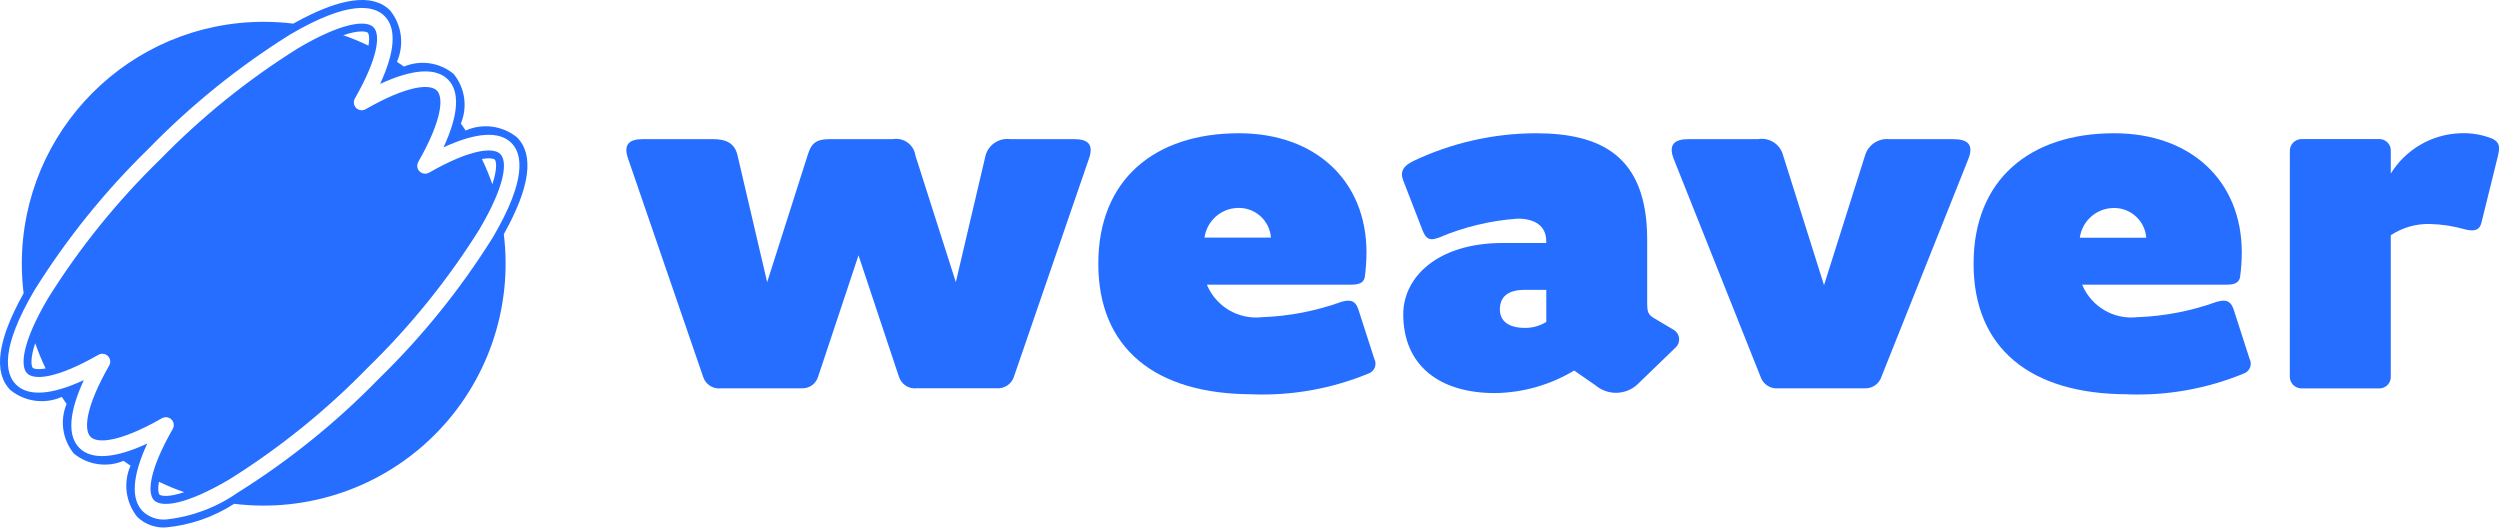
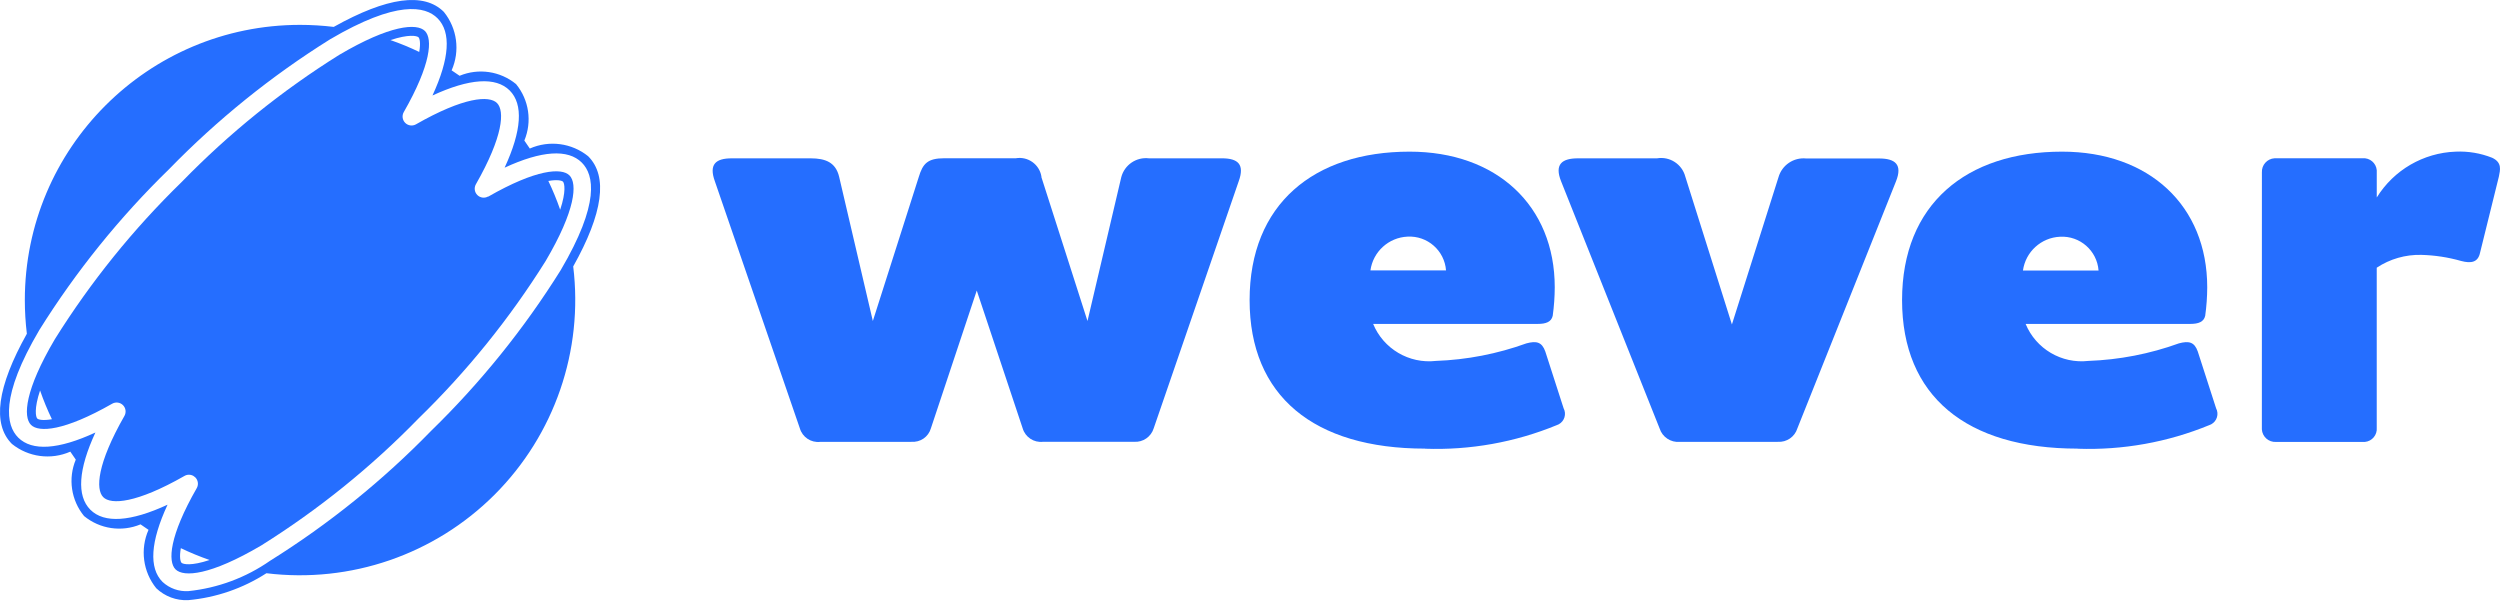
- <svg xmlns="http://www.w3.org/2000/svg" width="140" height="29.557" viewBox="0 0 140 29.557">
+ <svg xmlns="http://www.w3.org/2000/svg" width="123.049" height="29.542" viewBox="0 0 123.049 29.542">
  <defs>
    <clipPath id="clip-path">
-       <rect id="Rectangle_15" data-name="Rectangle 15" width="140" height="29.557" transform="translate(0 0)" fill="none" />
+       <rect id="Rectangle_2" data-name="Rectangle 2" width="123.049" height="29.542" transform="translate(0 0)" fill="none" />
    </clipPath>
  </defs>
-   <g id="Group_2" data-name="Group 2" transform="translate(0 0)">
-     <g id="Group_1" data-name="Group 1" transform="translate(0 0)" clip-path="url(#clip-path)">
-       <path id="Path_1" data-name="Path 1" d="M32.336,18.967H27.85a.933.933,0,0,1-1-.664L22.666,6.14c-.3-.83.034-1.129.832-1.129h3.887c.731,0,1.23.2,1.395.9l1.662,7.111L32.7,5.941c.2-.664.432-.93,1.263-.93h3.522a1.091,1.091,0,0,1,1.263.93l2.259,7.078,1.662-7.078a1.257,1.257,0,0,1,1.362-.93h3.589c.8,0,1.13.3.83,1.129L44.266,18.3a.943.943,0,0,1-.964.664H38.816a.933.933,0,0,1-1-.664l-2.259-6.78L33.3,18.3a.917.917,0,0,1-.964.664" transform="translate(12.519 2.78)" fill="#256eff" />
-       <path id="Path_2" data-name="Path 2" d="M48.193,19.417c-5.483,0-8.64-2.591-8.64-7.31S42.71,4.8,47.427,4.8c4.287,0,7.145,2.659,7.145,6.679a10.423,10.423,0,0,1-.1,1.4c-.067.3-.333.4-.731.4H45.633A2.98,2.98,0,0,0,48.724,15.1a14.63,14.63,0,0,0,4.452-.863c.5-.134.765-.067.931.4l.9,2.791a.586.586,0,0,1-.333.832,15.592,15.592,0,0,1-6.48,1.162M45.5,10.645h3.721a1.8,1.8,0,0,0-1.894-1.662A1.931,1.931,0,0,0,45.5,10.645" transform="translate(21.952 2.662)" fill="#256eff" />
-       <path id="Path_3" data-name="Path 3" d="M63.655,18.885a1.775,1.775,0,0,1-2.325.033l-1.2-.83a8.828,8.828,0,0,1-4.419,1.263c-3.189,0-5.15-1.594-5.15-4.419,0-2.026,1.861-3.987,5.582-3.987h2.426v-.1c0-.83-.6-1.263-1.6-1.263a13.728,13.728,0,0,0-4.419,1.064c-.532.2-.731.065-.93-.466L50.564,7.454c-.2-.5,0-.83.564-1.1A16.134,16.134,0,0,1,57.973,4.8c3.656,0,6.248,1.263,6.248,5.948V14.3c0,.532.067.666.4.865l1.064.631a.625.625,0,0,1,.1,1.029Zm-5.083-3.522V13.569h-1.2c-.964,0-1.4.4-1.4,1.1,0,.631.465,1.031,1.4,1.031a2.243,2.243,0,0,0,1.2-.333" transform="translate(28.021 2.662)" fill="#256eff" />
-       <path id="Path_4" data-name="Path 4" d="M70.992,18.967H66.173a.957.957,0,0,1-1-.664L60.325,6.14c-.331-.83.034-1.129.832-1.129h3.887a1.23,1.23,0,0,1,1.395.9l2.294,7.277,2.292-7.245a1.282,1.282,0,0,1,1.364-.93h3.587c.8,0,1.163.3.832,1.129L71.956,18.3a.942.942,0,0,1-.964.664" transform="translate(33.412 2.78)" fill="#256eff" />
-       <path id="Path_5" data-name="Path 5" d="M79.714,19.417c-5.483,0-8.64-2.591-8.64-7.31S74.231,4.8,78.949,4.8c4.287,0,7.145,2.659,7.145,6.679a10.423,10.423,0,0,1-.1,1.4c-.067.3-.333.4-.731.4H77.154A2.98,2.98,0,0,0,80.245,15.1a14.63,14.63,0,0,0,4.452-.863c.5-.134.765-.067.931.4l.9,2.791a.586.586,0,0,1-.333.832,15.591,15.591,0,0,1-6.48,1.162m-2.692-8.772h3.721a1.8,1.8,0,0,0-1.894-1.662,1.931,1.931,0,0,0-1.827,1.662" transform="translate(39.446 2.662)" fill="#256eff" />
-       <path id="Path_6" data-name="Path 6" d="M82.464,5.826a.663.663,0,0,1,.7-.7h4.253a.646.646,0,0,1,.7.7v1.23A4.773,4.773,0,0,1,92,4.8a4.327,4.327,0,0,1,1.794.3c.5.233.4.6.333.93L93.2,9.781c-.1.465-.431.532-.93.4a7.891,7.891,0,0,0-1.961-.3,3.8,3.8,0,0,0-2.193.631v7.876a.645.645,0,0,1-.7.7H83.162a.661.661,0,0,1-.7-.7Z" transform="translate(45.767 2.662)" fill="#256eff" />
-       <path id="Path_7" data-name="Path 7" d="M23.55,9.2a.441.441,0,0,1-.6-.6C24.3,6.235,24.374,4.985,23.993,4.6S22.359,4.295,20,5.648a.441.441,0,0,1-.6-.6c1.354-2.362,1.427-3.612,1.045-3.995-.4-.4-1.718-.3-4.219,1.174A41.5,41.5,0,0,0,8.478,8.478a41.5,41.5,0,0,0-6.253,7.744C.749,18.722.651,20.041,1.051,20.44c.383.383,1.633.308,3.995-1.045a.441.441,0,0,1,.6.6C4.295,22.359,4.222,23.609,4.6,23.992S6.235,24.3,8.6,22.949a.434.434,0,0,1,.219-.059.442.442,0,0,1,.384.661c-1.354,2.362-1.427,3.612-1.045,3.995.4.4,1.718.3,4.219-1.174a41.611,41.611,0,0,0,7.744-6.253,41.611,41.611,0,0,0,6.253-7.744c1.476-2.5,1.574-3.819,1.174-4.219-.383-.383-1.633-.309-3.995,1.045M1.364,20.128c-.076-.076-.163-.48.137-1.381a13.448,13.448,0,0,0,.583,1.415c-.448.079-.669.019-.72-.034m7.1,7.1c-.053-.053-.114-.272-.034-.72a13.448,13.448,0,0,0,1.415.583c-.9.3-1.3.213-1.381.137M20.128,1.364c.053.051.114.272.034.72A13.123,13.123,0,0,0,18.747,1.5c.9-.3,1.3-.213,1.381-.137M27.1,9.849a13.449,13.449,0,0,0-.583-1.415c.448-.079.667-.019.72.034.076.076.163.48-.137,1.381" transform="translate(0.471 0.471)" fill="#256eff" />
-       <path id="Path_8" data-name="Path 8" d="M28.952,7.691a2.783,2.783,0,0,0-2.875-.381c-.087-.132-.177-.264-.269-.393A2.727,2.727,0,0,0,25.4,4.138a2.727,2.727,0,0,0-2.779-.409c-.129-.092-.26-.18-.392-.267A2.789,2.789,0,0,0,21.848.586c-.98-.981-2.8-.729-5.422.737a13.847,13.847,0,0,0-1.656-.1A13.548,13.548,0,0,0,1.222,14.77a13.847,13.847,0,0,0,.1,1.656C-.143,19.044-.393,20.868.586,21.848a2.789,2.789,0,0,0,2.875.381c.087.132.176.263.269.392A2.723,2.723,0,0,0,4.138,25.4a2.727,2.727,0,0,0,2.779.409c.129.092.261.18.393.269a2.787,2.787,0,0,0,.381,2.875,2.129,2.129,0,0,0,1.575.586,8.5,8.5,0,0,0,3.847-1.325,13.551,13.551,0,0,0,15.1-15.1c1.468-2.617,1.718-4.441.739-5.421M21.213,21.213a42.4,42.4,0,0,1-7.92,6.388,8.571,8.571,0,0,1-4.017,1.493A1.711,1.711,0,0,1,8,28.64c-.683-.681-.594-1.983.247-3.8-1.818.841-3.119.93-3.8.247s-.592-1.983.249-3.8c-1.818.841-3.119.93-3.8.249-.6-.6-.9-2,1.039-5.292a42.453,42.453,0,0,1,6.388-7.92,42.453,42.453,0,0,1,7.92-6.388C19.534,0,20.938.3,21.535.9c.681.683.592,1.984-.249,3.8,1.818-.84,3.119-.928,3.8-.247s.592,1.983-.249,3.8c1.818-.841,3.119-.93,3.8-.249.6.6.9,2-1.039,5.292a42.4,42.4,0,0,1-6.388,7.92" transform="translate(0 -0.001)" fill="#256eff" />
+   <g id="Group_3" data-name="Group 3" transform="translate(0 0)">
+     <g id="Group_2" data-name="Group 2" clip-path="url(#clip-path)">
+       <path id="Path_1" data-name="Path 1" d="M44.855,21.749H40.369a.933.933,0,0,1-1-.664L35.185,8.922c-.3-.83.034-1.129.832-1.129H39.9c.731,0,1.23.2,1.4.9L42.961,15.8l2.258-7.081c.2-.664.432-.93,1.263-.93H50a1.092,1.092,0,0,1,1.258.894l0,.036L53.526,15.8l1.662-7.078a1.257,1.257,0,0,1,1.362-.93h3.589c.8,0,1.13.3.83,1.129l-4.184,12.16a.943.943,0,0,1-.964.664H51.335a.933.933,0,0,1-1-.664L48.076,14.3l-2.257,6.78a.918.918,0,0,1-.964.664" fill="#256eff" />
+       <path id="Path_2" data-name="Path 2" d="M70.145,22.081c-5.483,0-8.64-2.591-8.64-7.31s3.157-7.307,7.874-7.307c4.287,0,7.145,2.659,7.145,6.679a10.415,10.415,0,0,1-.1,1.4c-.067.3-.333.4-.731.4H67.585a2.98,2.98,0,0,0,3.091,1.821,14.652,14.652,0,0,0,4.452-.863c.5-.134.765-.067.931.4l.9,2.791a.587.587,0,0,1-.241.793.619.619,0,0,1-.092.039,15.6,15.6,0,0,1-6.48,1.162m-2.694-8.777h3.721a1.8,1.8,0,0,0-1.894-1.662,1.931,1.931,0,0,0-1.827,1.662" fill="#256eff" />
+       <path id="Path_3" data-name="Path 3" d="M87.5,21.749H82.684a.957.957,0,0,1-1-.664L76.836,8.922c-.331-.83.034-1.129.832-1.129h3.887a1.23,1.23,0,0,1,1.395.9l2.294,7.277,2.292-7.245A1.283,1.283,0,0,1,88.9,7.8h3.587c.8,0,1.163.3.832,1.129L88.467,21.082a.942.942,0,0,1-.964.664" fill="#256eff" />
+       <path id="Path_4" data-name="Path 4" d="M102.259,22.081c-5.483,0-8.64-2.591-8.64-7.31s3.157-7.307,7.875-7.307c4.287,0,7.145,2.659,7.145,6.679a10.415,10.415,0,0,1-.1,1.4c-.067.3-.333.4-.731.4H99.7a2.98,2.98,0,0,0,3.091,1.821,14.652,14.652,0,0,0,4.452-.863c.5-.134.765-.067.931.4l.9,2.791a.587.587,0,0,1-.241.793.619.619,0,0,1-.092.039,15.6,15.6,0,0,1-6.48,1.162m-2.692-8.772h3.721a1.8,1.8,0,0,0-1.894-1.662,1.931,1.931,0,0,0-1.827,1.662" fill="#256eff" />
+       <path id="Path_5" data-name="Path 5" d="M111.33,8.49a.663.663,0,0,1,.624-.7h4.329a.647.647,0,0,1,.7.587.711.711,0,0,1,0,.113V9.72a4.774,4.774,0,0,1,3.883-2.256,4.332,4.332,0,0,1,1.794.3c.5.233.4.6.333.93l-.927,3.751c-.1.465-.431.532-.93.4a7.885,7.885,0,0,0-1.961-.3,3.8,3.8,0,0,0-2.193.631v7.876a.645.645,0,0,1-.585.7.736.736,0,0,1-.115,0h-4.254a.661.661,0,0,1-.7-.62.532.532,0,0,1,0-.08Z" fill="#256eff" />
+       <path id="Path_6" data-name="Path 6" d="M24.021,9.673a.441.441,0,0,1-.6-.6c1.35-2.365,1.424-3.615,1.043-4s-1.634-.3-3.993,1.048a.441.441,0,0,1-.6-.6c1.354-2.362,1.427-3.612,1.045-3.995-.4-.4-1.718-.3-4.219,1.174A41.48,41.48,0,0,0,8.949,8.951,41.5,41.5,0,0,0,2.7,16.695c-1.476,2.5-1.574,3.819-1.174,4.218.383.383,1.633.308,4-1.045a.441.441,0,0,1,.6.6c-1.351,2.364-1.424,3.614-1.046,4s1.635.308,4-1.043a.431.431,0,0,1,.219-.059.442.442,0,0,1,.384.661c-1.354,2.362-1.427,3.612-1.045,3.995.4.4,1.718.3,4.219-1.174a41.61,41.61,0,0,0,7.744-6.253,41.61,41.61,0,0,0,6.253-7.744c1.476-2.5,1.574-3.819,1.174-4.219-.383-.383-1.633-.309-3.995,1.045M1.835,20.6c-.076-.076-.163-.48.137-1.381a13.4,13.4,0,0,0,.583,1.415c-.448.079-.669.019-.72-.034m7.1,7.1c-.053-.053-.114-.272-.034-.72a13.4,13.4,0,0,0,1.415.583c-.9.3-1.3.213-1.381.137M20.6,1.837c.053.051.114.272.034.72a13.113,13.113,0,0,0-1.415-.584c.9-.3,1.3-.213,1.381-.137m6.972,8.486a13.4,13.4,0,0,0-.583-1.415c.448-.079.667-.019.72.034.076.076.163.48-.137,1.381" fill="#256eff" />
+       <path id="Path_7" data-name="Path 7" d="M28.952,7.692a2.782,2.782,0,0,0-2.875-.381c-.087-.132-.177-.264-.269-.393A2.728,2.728,0,0,0,25.4,4.139a2.726,2.726,0,0,0-2.779-.409c-.129-.092-.26-.18-.392-.267A2.788,2.788,0,0,0,21.848.587c-.98-.981-2.8-.729-5.422.737a13.888,13.888,0,0,0-1.656-.1A13.548,13.548,0,0,0,1.222,14.771a13.888,13.888,0,0,0,.1,1.656C-.143,19.045-.393,20.869.586,21.849a2.791,2.791,0,0,0,2.875.381c.087.132.176.263.269.392A2.724,2.724,0,0,0,4.138,25.4a2.726,2.726,0,0,0,2.779.409c.129.092.261.18.393.269a2.787,2.787,0,0,0,.381,2.875,2.128,2.128,0,0,0,1.575.586,8.5,8.5,0,0,0,3.847-1.325,13.551,13.551,0,0,0,15.1-15.1c1.468-2.617,1.718-4.441.739-5.421m-7.739,13.52a42.389,42.389,0,0,1-7.92,6.388,8.563,8.563,0,0,1-4.017,1.493A1.711,1.711,0,0,1,8,28.641c-.683-.681-.594-1.983.247-3.8-1.818.841-3.119.93-3.8.247s-.592-1.983.249-3.8c-1.818.841-3.119.93-3.8.249-.6-.6-.9-2,1.039-5.292a42.429,42.429,0,0,1,6.388-7.92,42.429,42.429,0,0,1,7.92-6.388C19.534,0,20.938.3,21.535.9c.681.683.592,1.984-.249,3.8,1.818-.84,3.119-.928,3.8-.247s.592,1.983-.249,3.8c1.818-.841,3.119-.93,3.8-.249.6.6.9,2-1.039,5.292a42.389,42.389,0,0,1-6.388,7.92" fill="#256eff" />
    </g>
  </g>
</svg>
